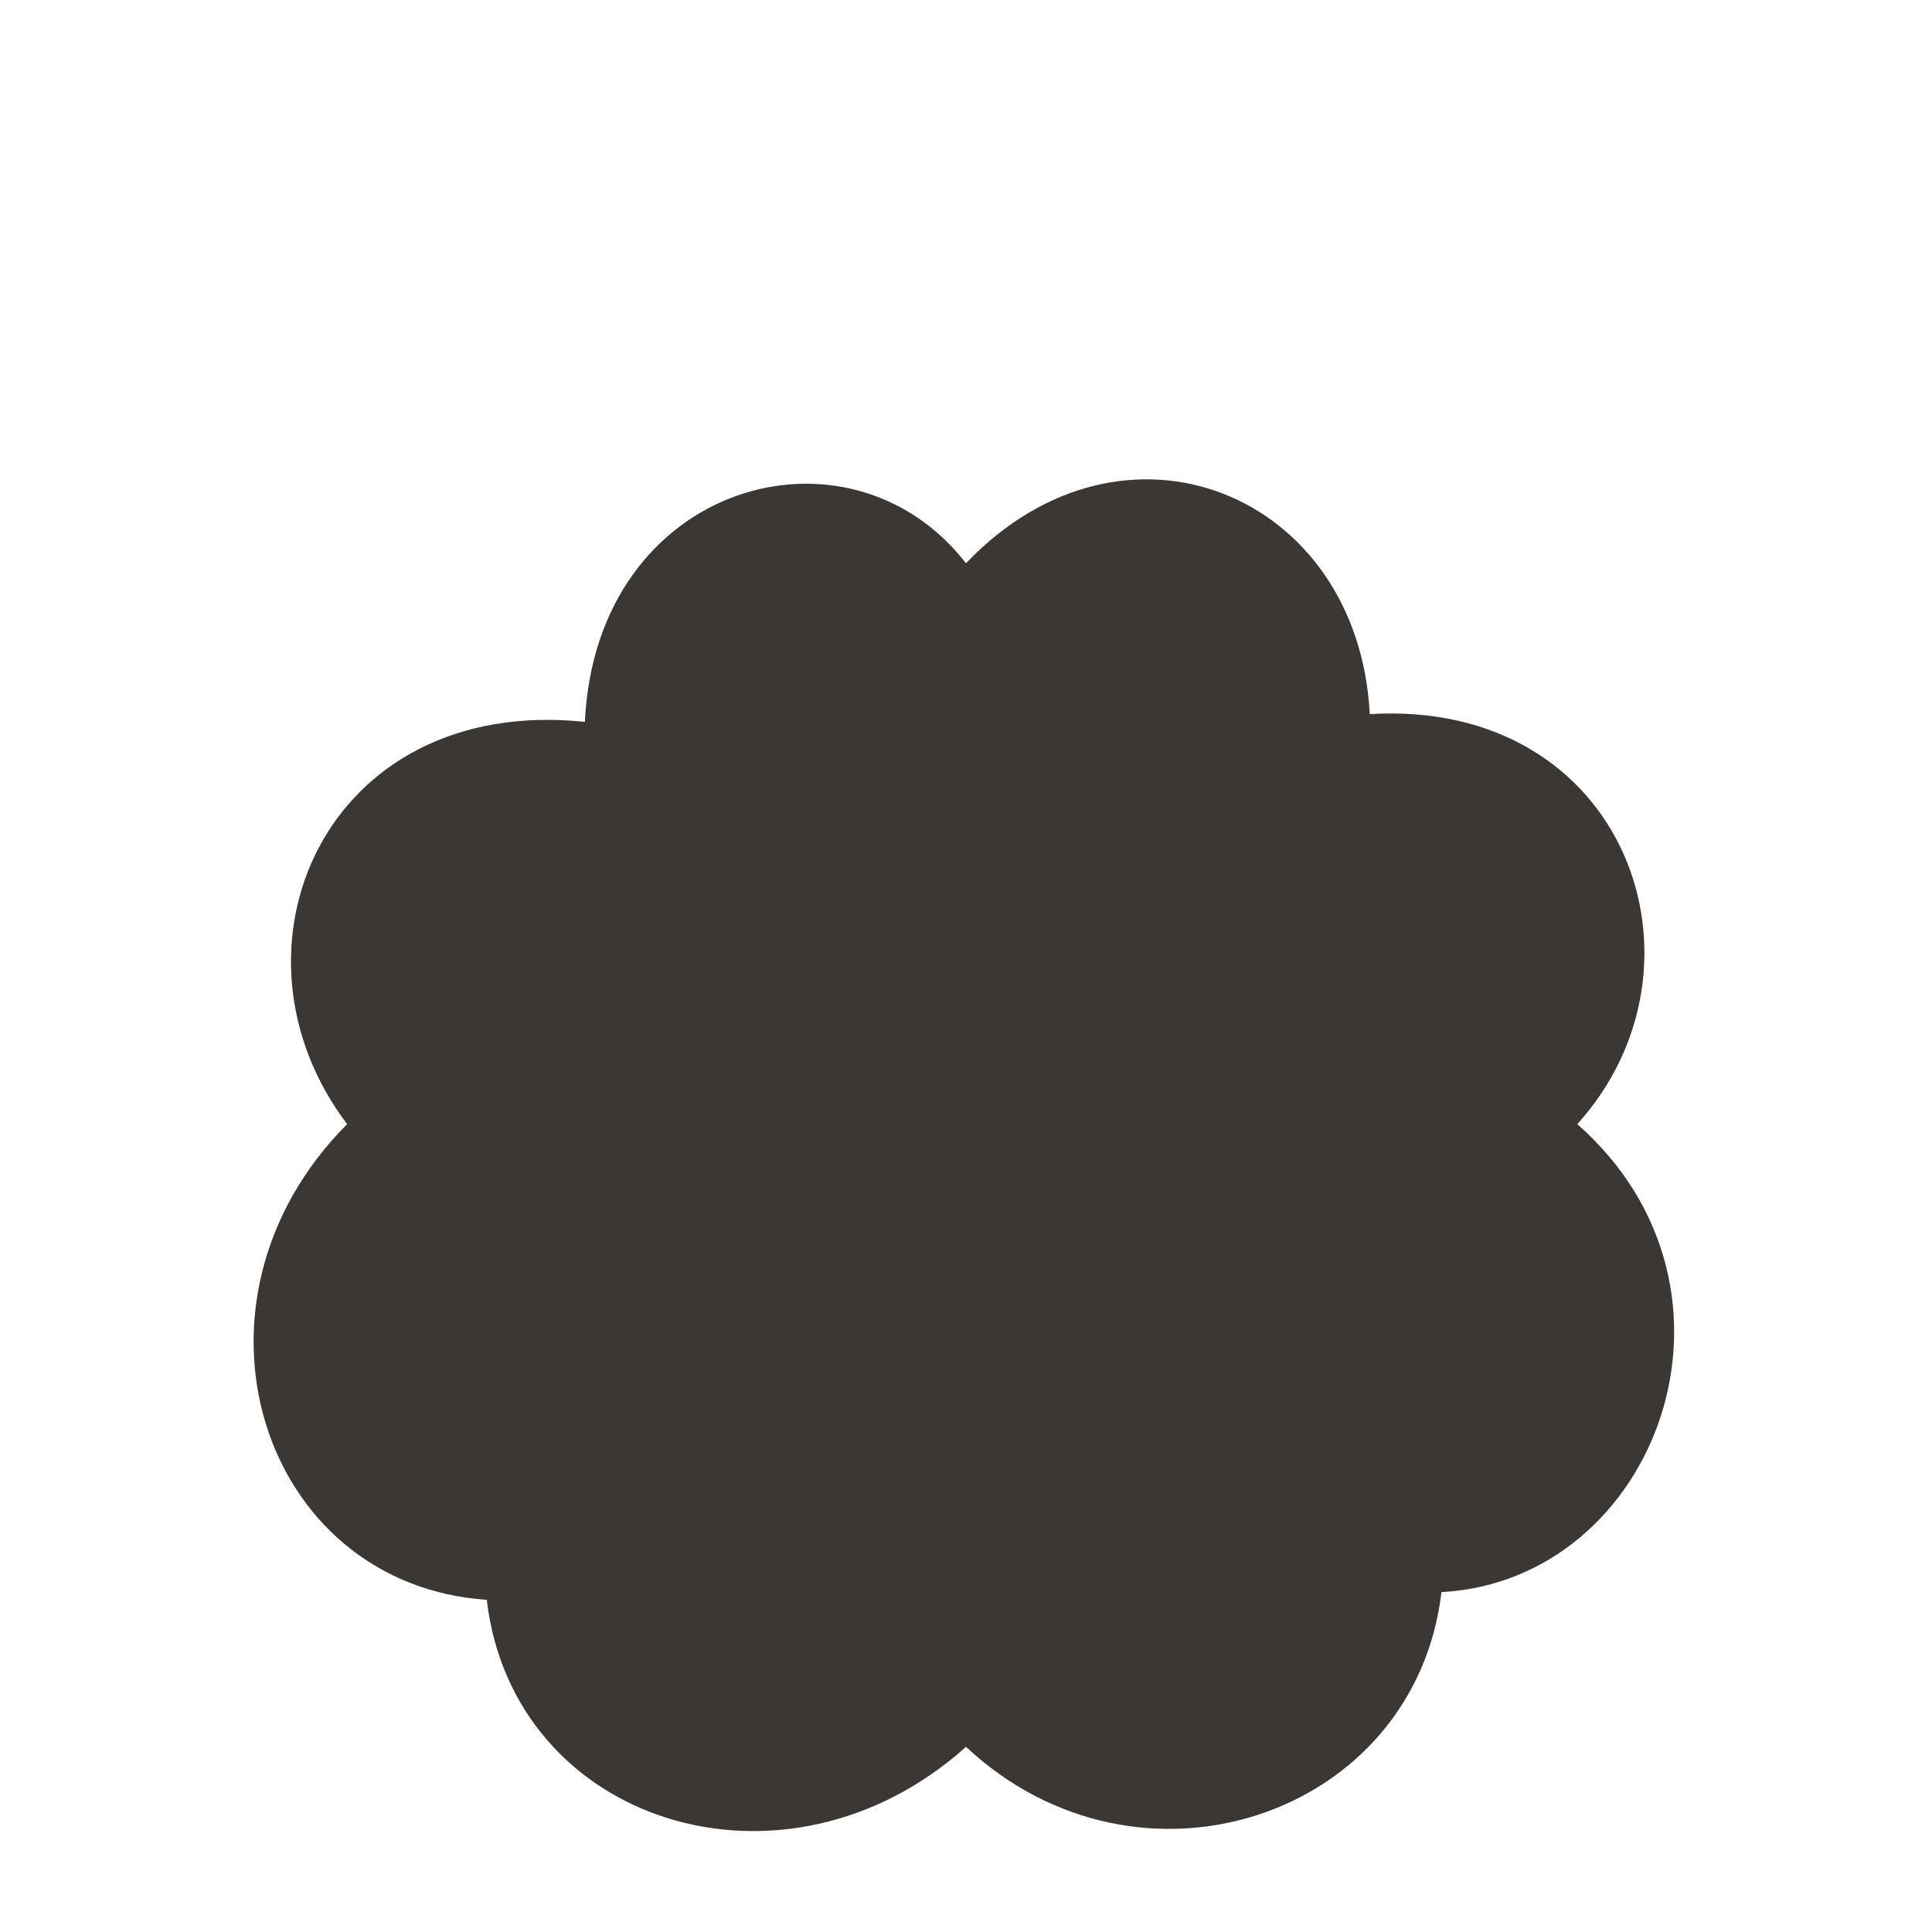
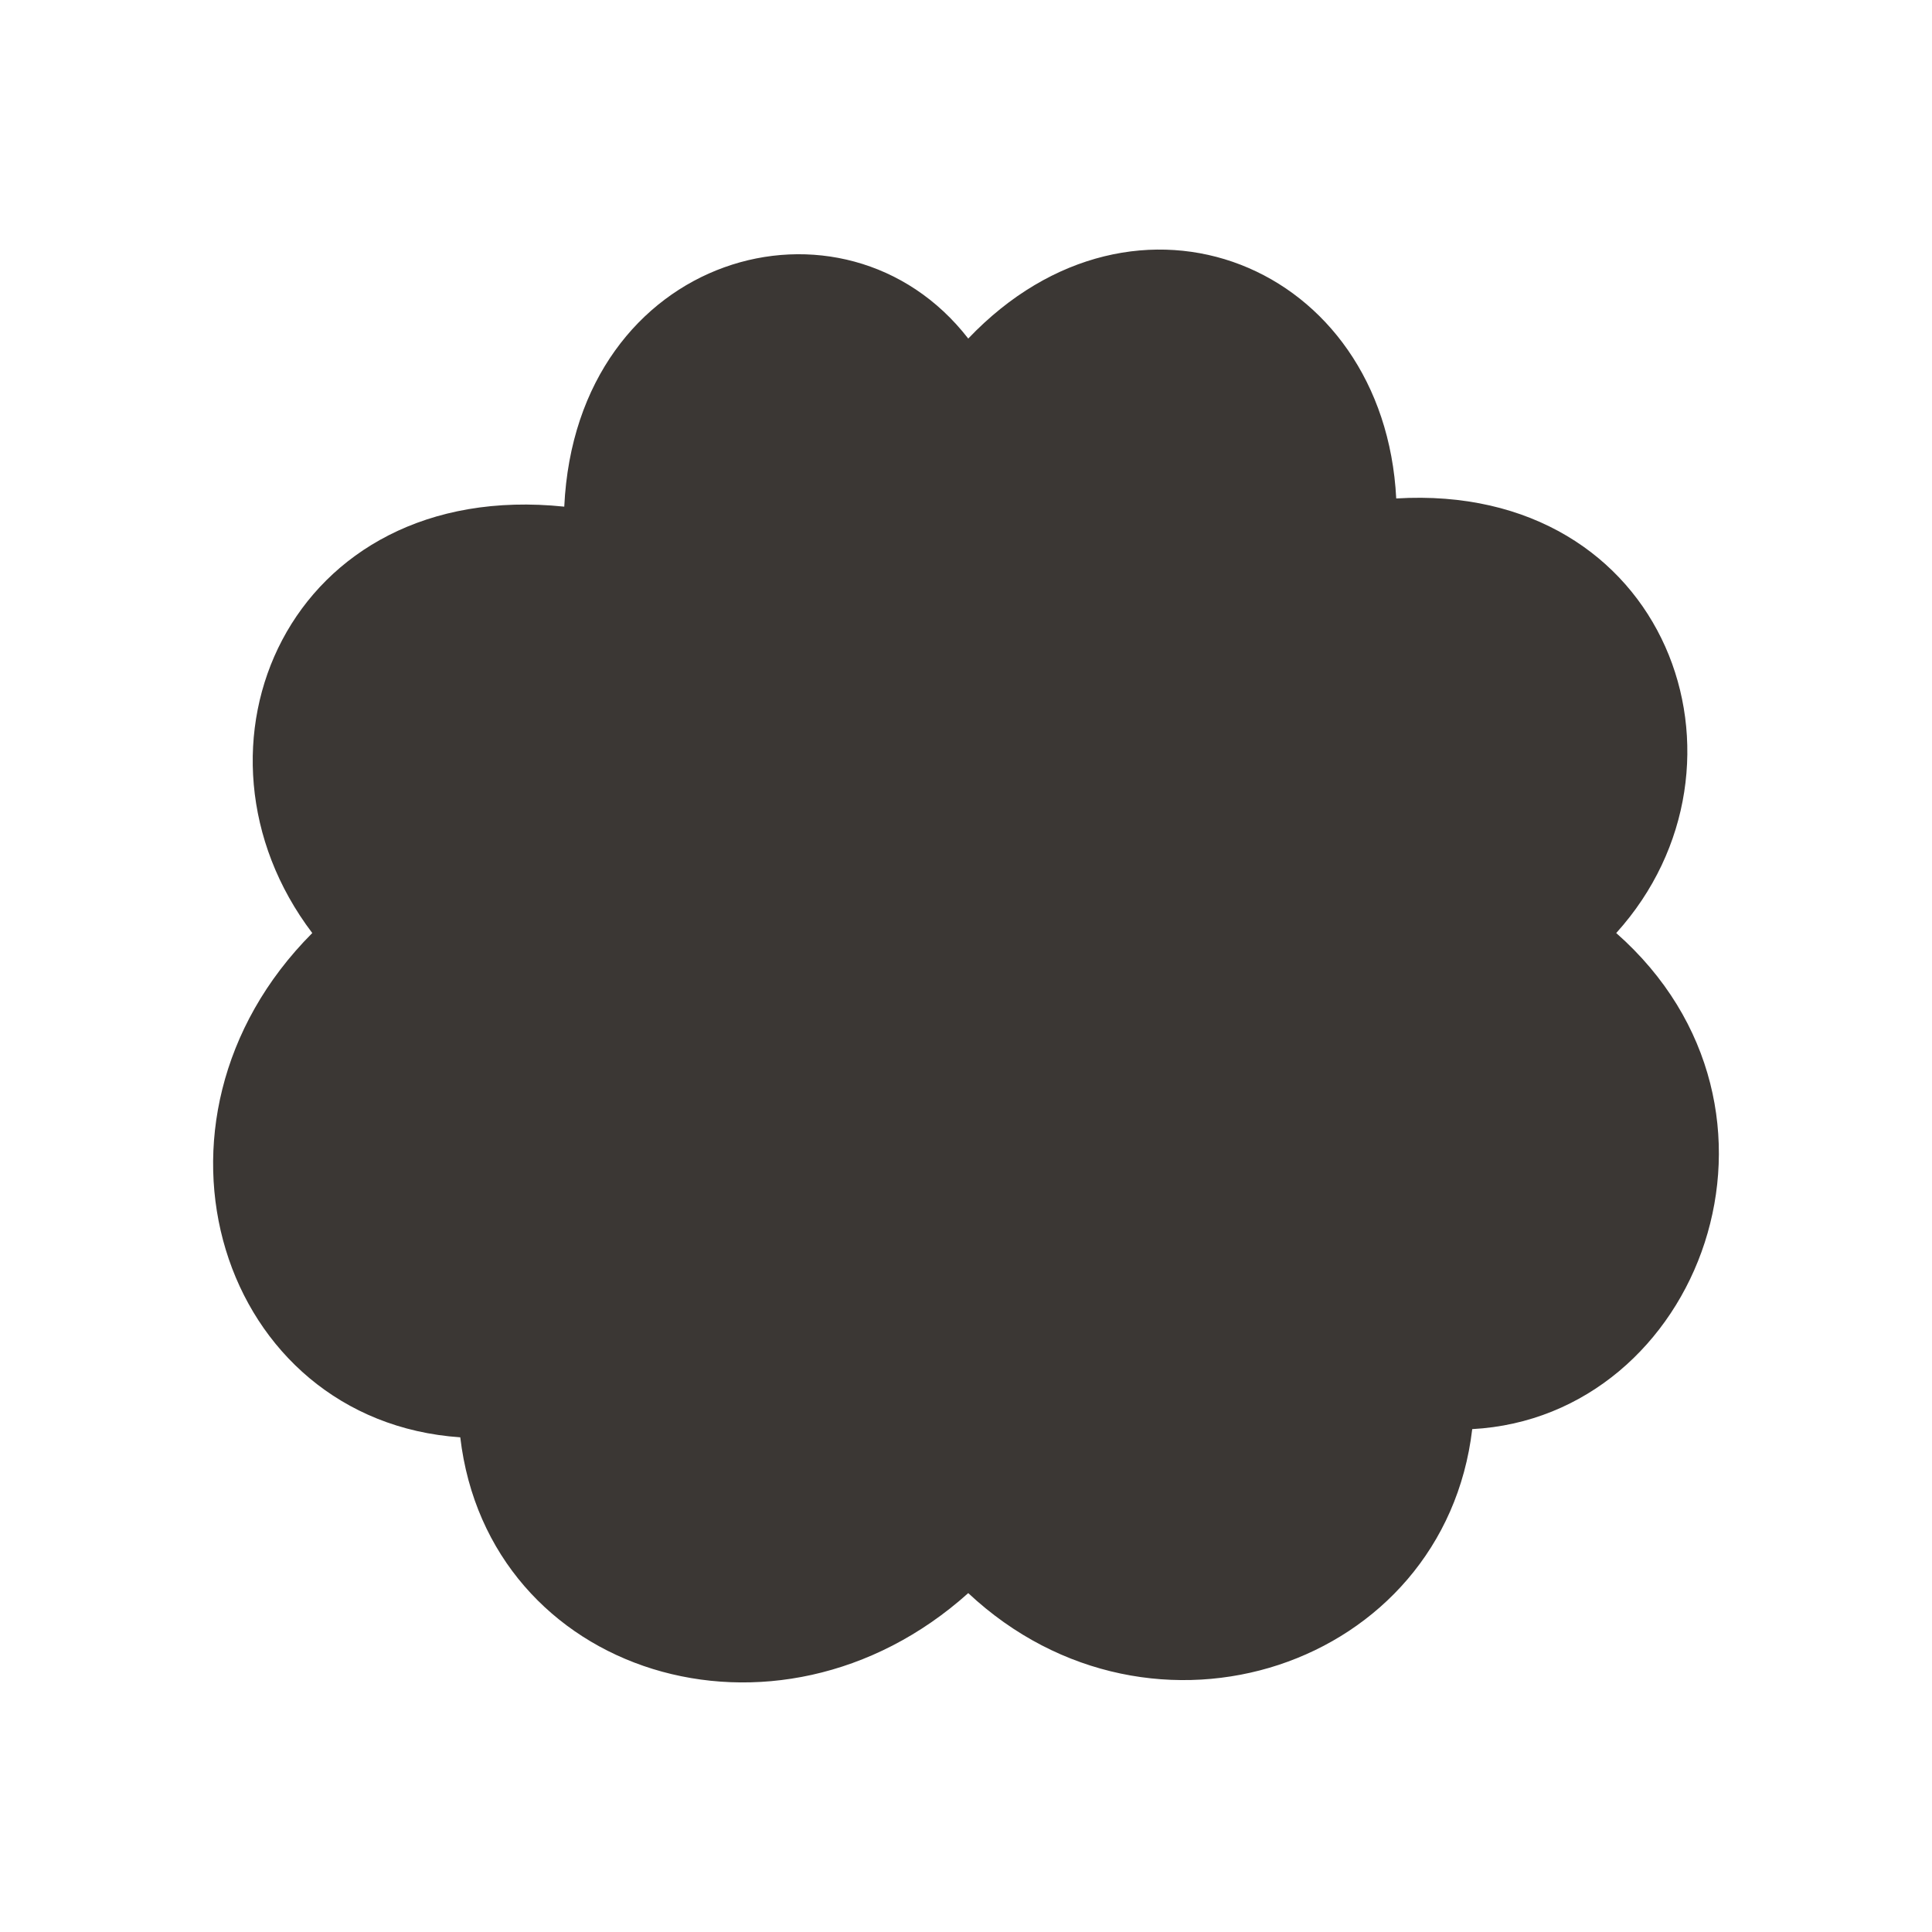
<svg xmlns="http://www.w3.org/2000/svg" width="1024" height="1024" viewBox="0 0 1024 1024">
-   <path transform="translate(0 30) scale(1 1.025)" fill="#3b3734" d="M 310 344 C 316 220 450 184 512 262 C 596 176 720 226 726 340 C 862 332 912 470 836 552 C 936 638 878 788 764 794 C 750 910 604 958 512 874 C 416 958 272 914 258 798 C 138 790 90 644 184 552 C 114 462 172 330 310 344 Z" />
+   <path transform="translate(-29.53 -105.22) scale(1.06) scale(1 1.025)" fill="#3b3734" d="M 310 344 C 316 220 450 184 512 262 C 596 176 720 226 726 340 C 862 332 912 470 836 552 C 936 638 878 788 764 794 C 750 910 604 958 512 874 C 416 958 272 914 258 798 C 138 790 90 644 184 552 C 114 462 172 330 310 344 Z" />
</svg>
